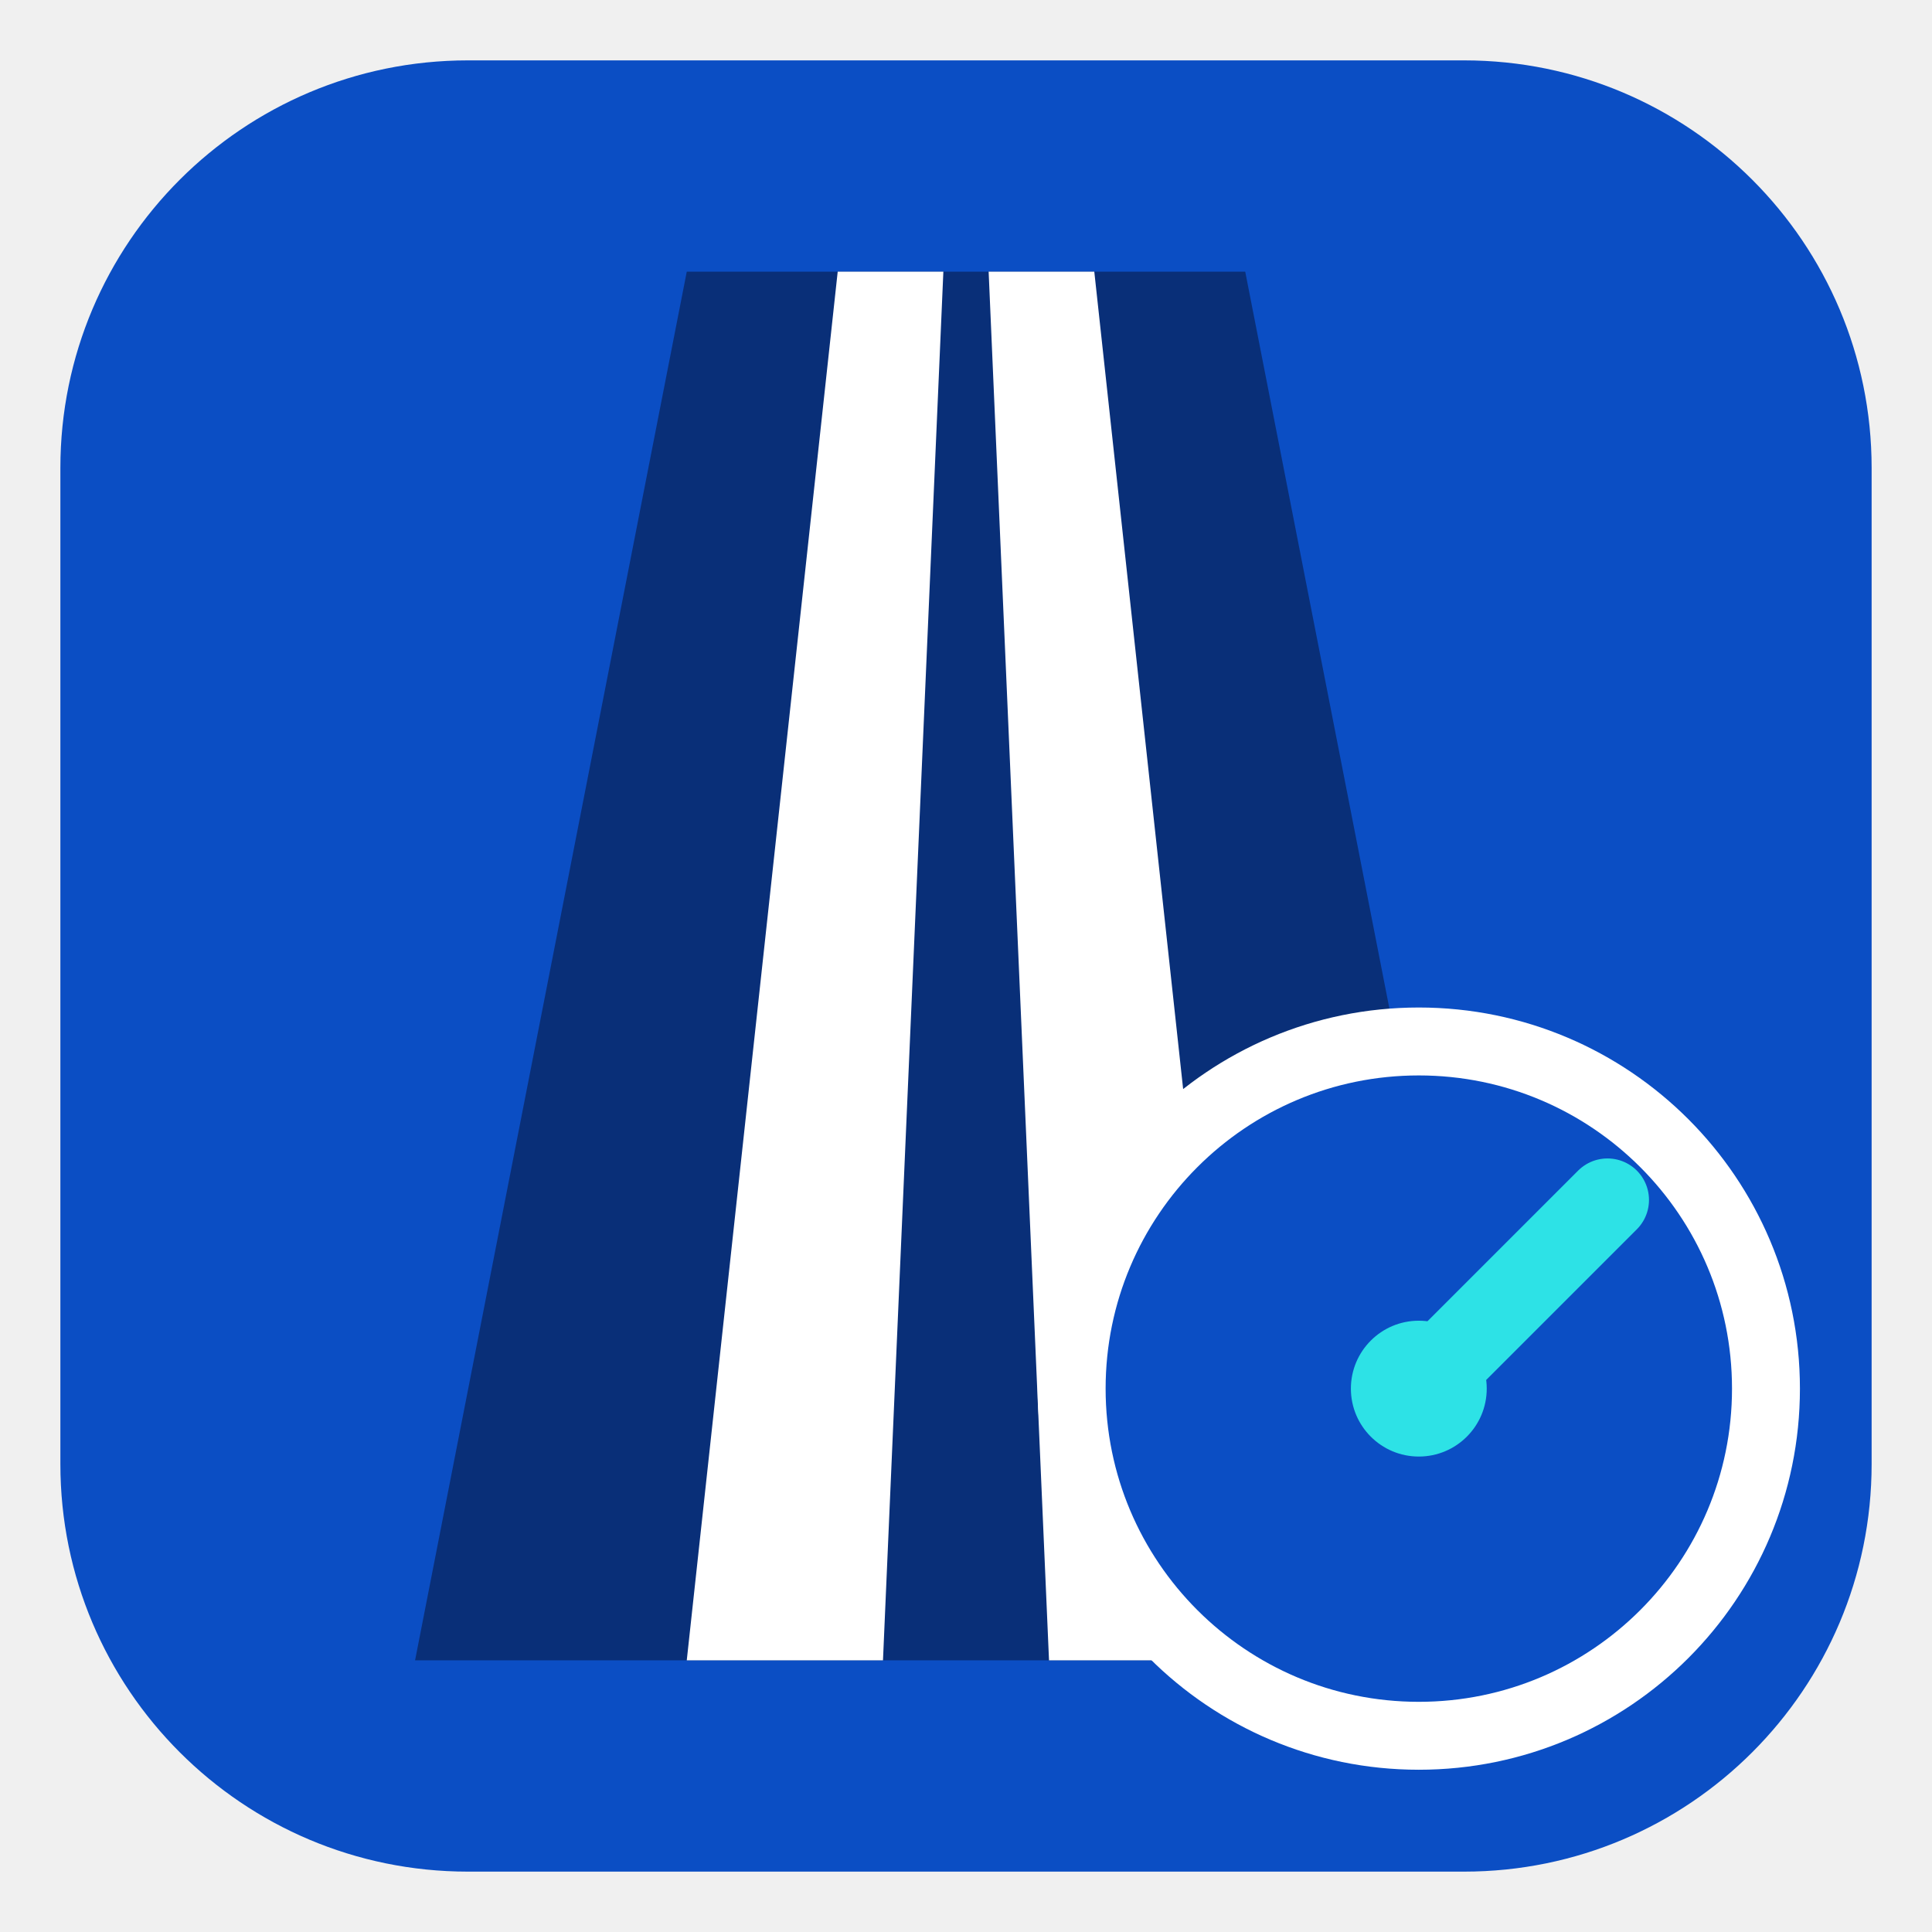
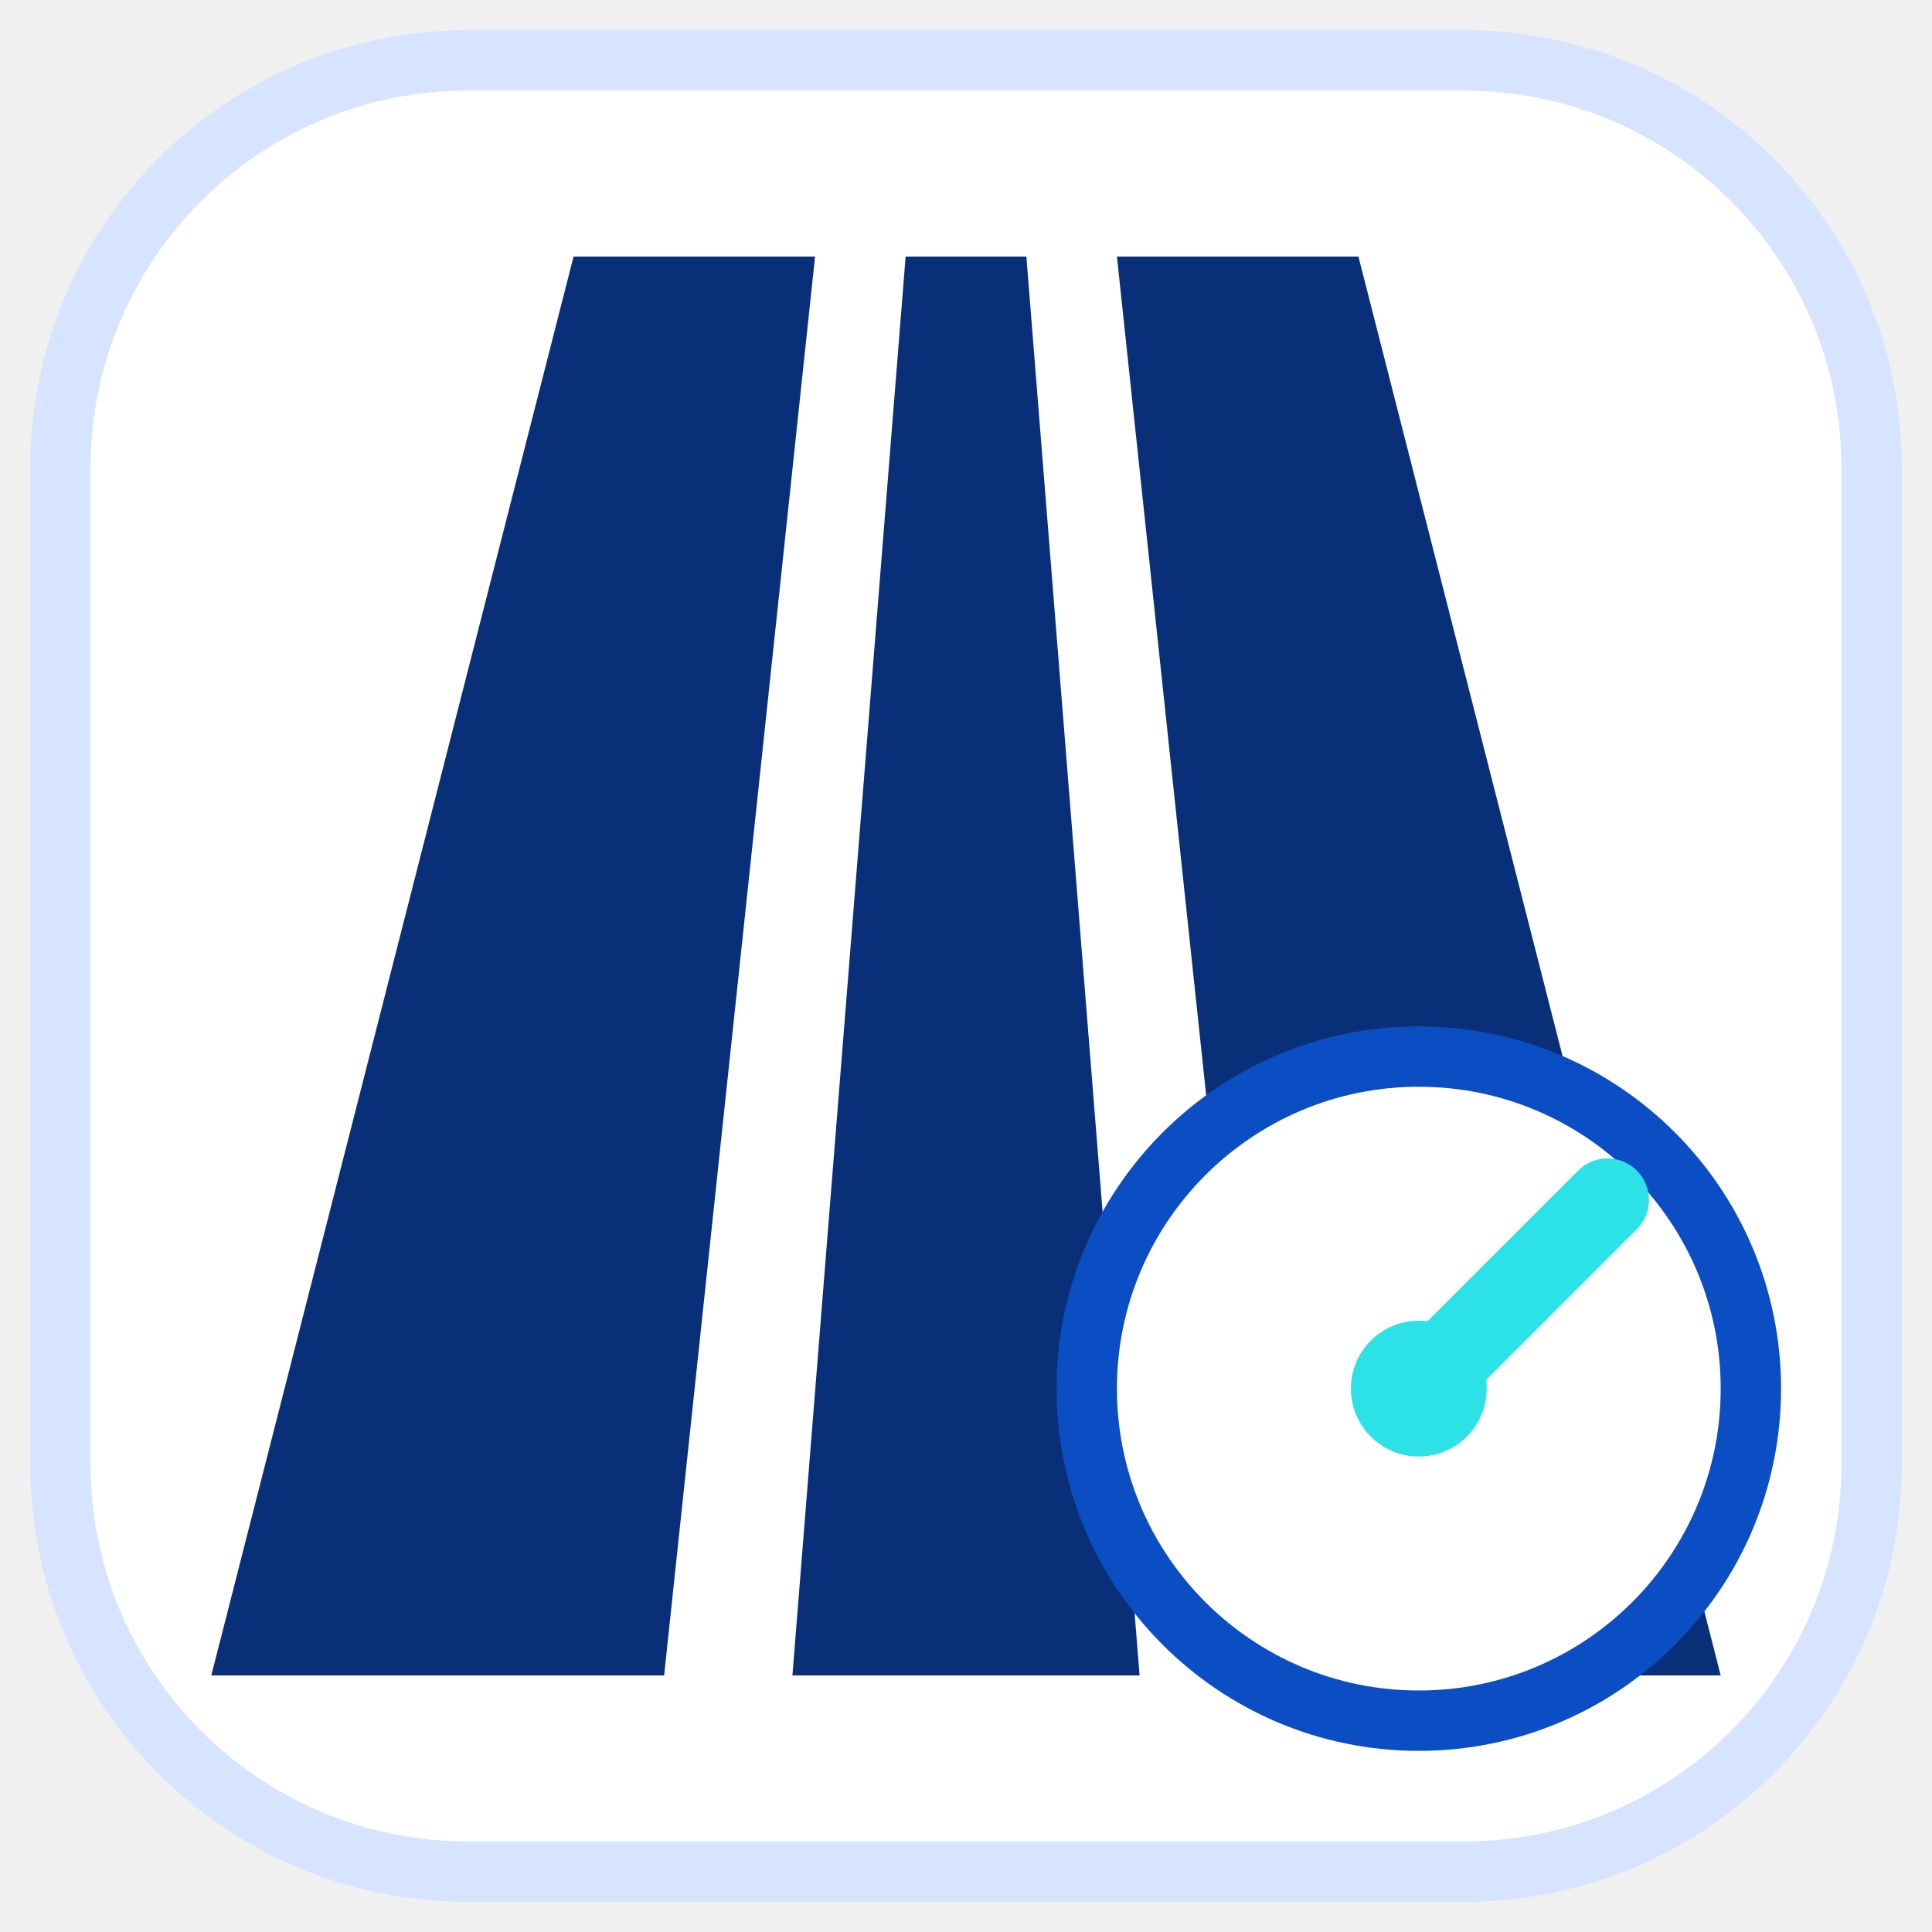
<svg xmlns="http://www.w3.org/2000/svg" viewBox="0 0 256 256">
-   <rect x="8" y="8" width="240" height="240" rx="54" fill="#0B4EC4" />
-   <path d="M55 220L91 36h74l36 184z" fill="#092F78" />
-   <path d="M91 220L111 36h14l-8 184zM165 220L145 36h-14l8 184z" fill="#fff" />
-   <circle cx="188" cy="184" r="46" fill="#0B4EC4" stroke="#fff" stroke-width="9" />
+   <rect x="8" y="8" width="240" height="240" rx="54" fill="#fff" stroke="#D6E4FF" stroke-width="8" />
+   <path d="M28 222L76 34h104l48 188z" fill="#092F78" />
+   <path d="M88 222L108 34h12l-15 188zM168 222L148 34h-12l15 188z" fill="#fff" />
+   <circle cx="188" cy="184" r="44" fill="#fff" stroke="#0B4EC4" stroke-width="8" />
  <path d="M188 184l25-25" stroke="#2DE2E6" stroke-width="11" stroke-linecap="round" />
  <circle cx="188" cy="184" r="9" fill="#2DE2E6" />
</svg>
